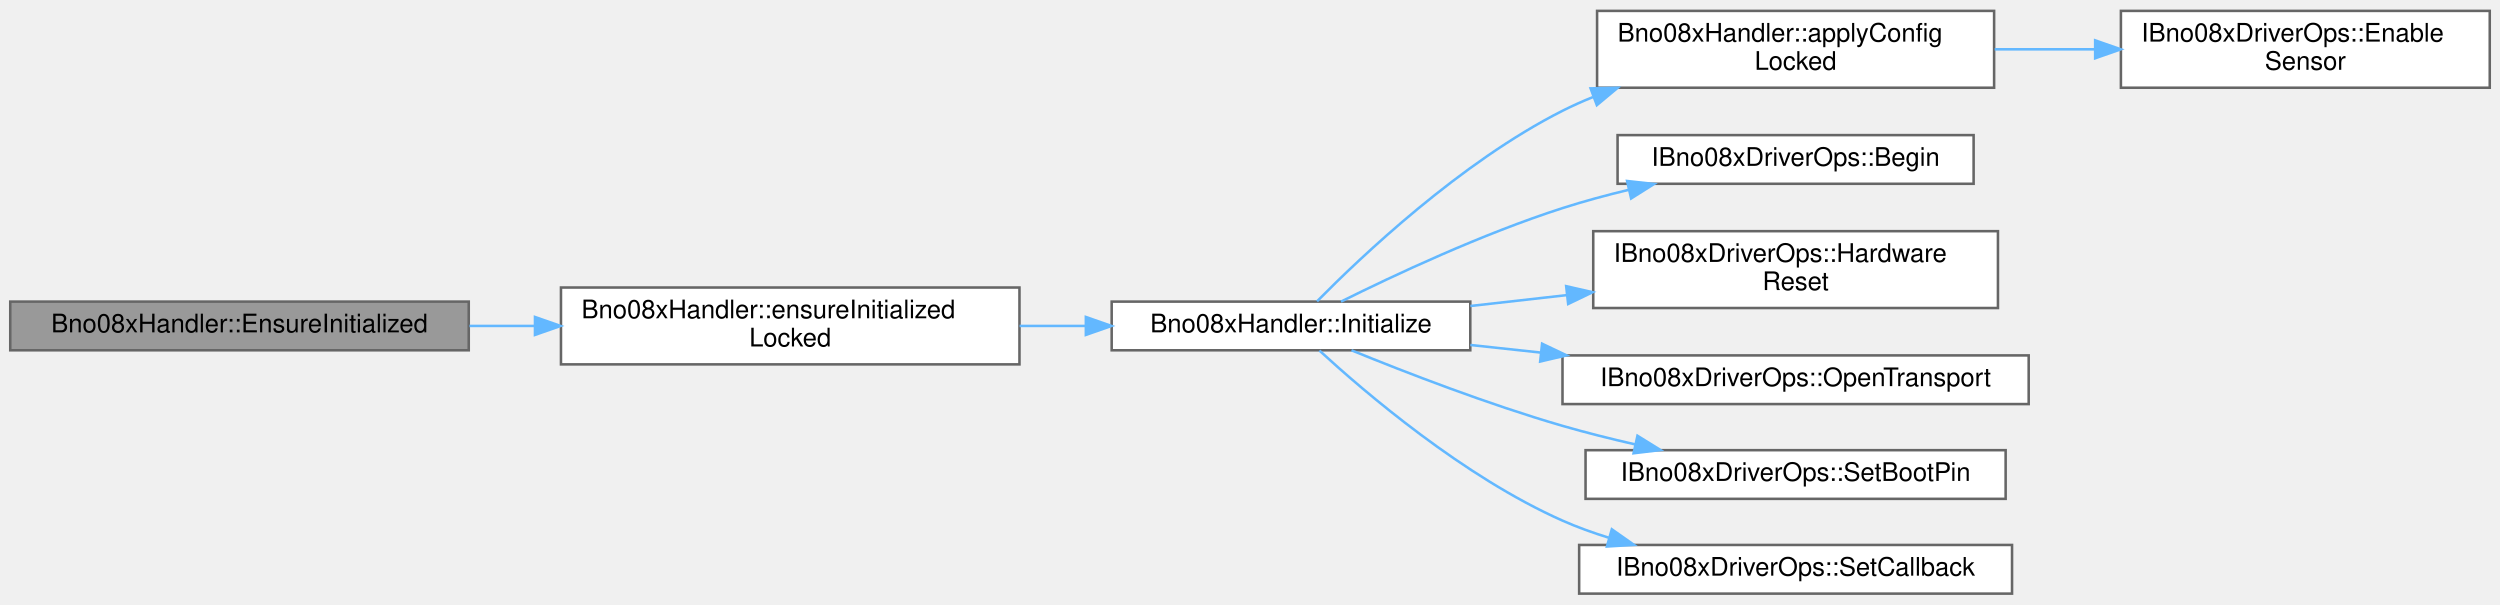
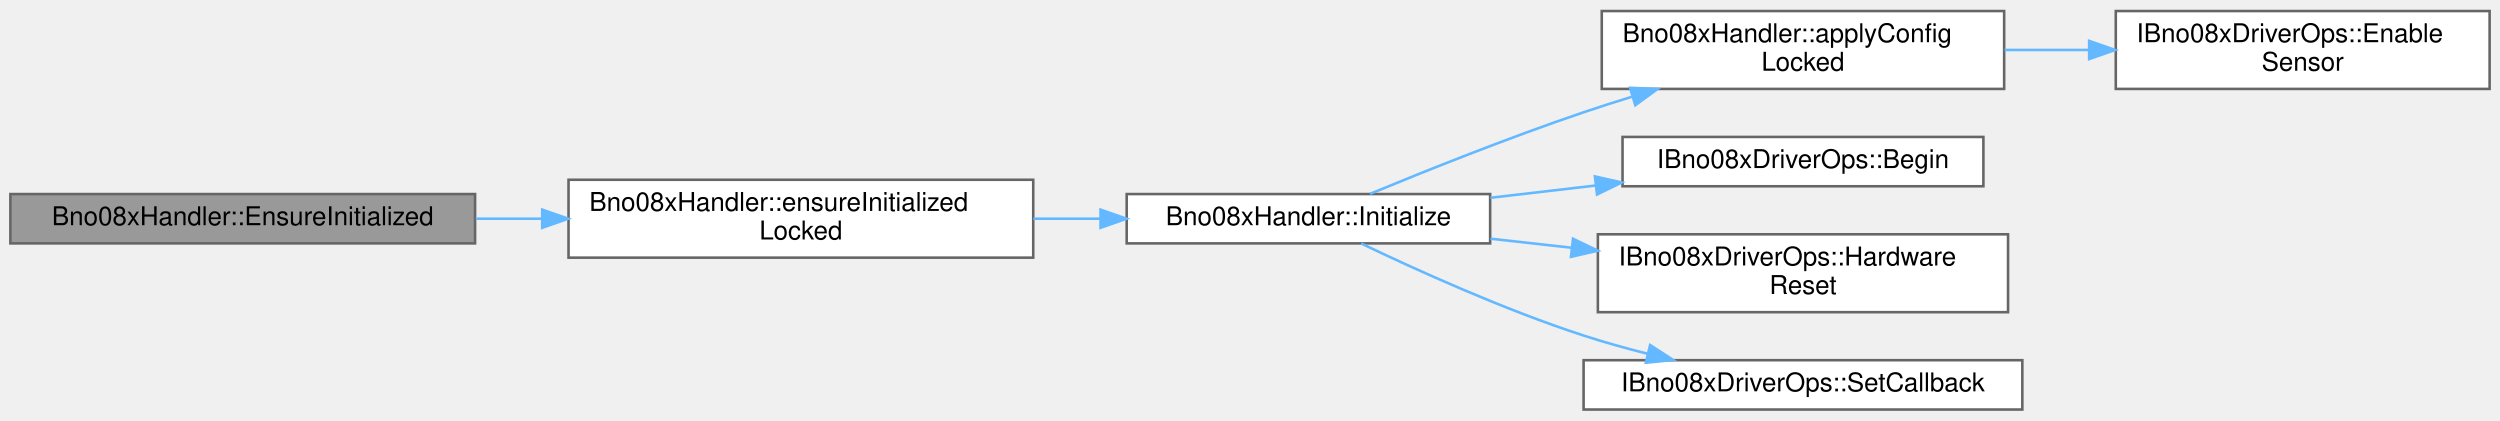
- <svg xmlns="http://www.w3.org/2000/svg" xmlns:xlink="http://www.w3.org/1999/xlink" width="976pt" height="236pt" viewBox="0.00 0.00 976.00 235.50">
-   <g id="graph0" class="graph" transform="scale(1 1) rotate(0) translate(4 231.5)">
+ <svg xmlns="http://www.w3.org/2000/svg" xmlns:xlink="http://www.w3.org/1999/xlink" width="963pt" height="162pt" viewBox="0.00 0.00 963.00 161.50">
+   <g id="graph0" class="graph" transform="scale(1 1) rotate(0) translate(4 157.5)">
    <g id="Node000001" class="node">
      <g id="a_Node000001">
        <a xlink:title="Ensure the BNO08x is initialized (lazy init entrypoint).">
-           <polygon fill="#999999" stroke="#666666" points="179,-114 0,-114 0,-95 179,-95 179,-114" />
-           <text text-anchor="middle" x="89.5" y="-102" font-family="Helvetica,sans-Serif" font-size="10.00">Bno08xHandler::EnsureInitialized</text>
+           <polygon fill="#999999" stroke="#666666" points="179,-83 0,-83 0,-64 179,-64 179,-83" />
+           <text text-anchor="middle" x="89.5" y="-71" font-family="Helvetica,sans-Serif" font-size="10.00">Bno08xHandler::EnsureInitialized</text>
        </a>
      </g>
    </g>
    <g id="Node000002" class="node">
      <g id="a_Node000002">
        <a xlink:href="classBno08xHandler.html#a0479abc034d5417ba7dc524468a5ce82" target="_top" xlink:title="Internal: ensure initialized (assumes mutex is held).">
-           <polygon fill="white" stroke="#666666" points="394,-119.5 215,-119.5 215,-89.5 394,-89.5 394,-119.5" />
-           <text text-anchor="start" x="223" y="-107.5" font-family="Helvetica,sans-Serif" font-size="10.00">Bno08xHandler::ensureInitialized</text>
-           <text text-anchor="middle" x="304.5" y="-96.5" font-family="Helvetica,sans-Serif" font-size="10.00">Locked</text>
+           <polygon fill="white" stroke="#666666" points="394,-88.5 215,-88.5 215,-58.5 394,-58.5 394,-88.5" />
+           <text text-anchor="start" x="223" y="-76.5" font-family="Helvetica,sans-Serif" font-size="10.00">Bno08xHandler::ensureInitialized</text>
+           <text text-anchor="middle" x="304.5" y="-65.5" font-family="Helvetica,sans-Serif" font-size="10.00">Locked</text>
        </a>
      </g>
    </g>
    <g id="edge1_Node000001_Node000002" class="edge">
      <g id="a_edge1_Node000001_Node000002">
        <a xlink:title=" ">
-           <path fill="none" stroke="#63b8ff" d="M179.29,-104.5C187.65,-104.5 196.16,-104.5 204.6,-104.5" />
-           <polygon fill="#63b8ff" stroke="#63b8ff" points="204.86,-108 214.86,-104.5 204.85,-101 204.86,-108" />
+           <path fill="none" stroke="#63b8ff" d="M179.29,-73.5C187.65,-73.5 196.16,-73.5 204.6,-73.5" />
+           <polygon fill="#63b8ff" stroke="#63b8ff" points="204.86,-77 214.86,-73.5 204.85,-70 204.86,-77" />
        </a>
      </g>
    </g>
    <g id="Node000003" class="node">
      <g id="a_Node000003">
        <a xlink:href="classBno08xHandler.html#ac1a1ff0d56324dcc09d9b48ca2e132e6" target="_top" xlink:title="Initialize the BNO08x sensor.">
-           <polygon fill="white" stroke="#666666" points="570,-114 430,-114 430,-95 570,-95 570,-114" />
-           <text text-anchor="middle" x="500" y="-102" font-family="Helvetica,sans-Serif" font-size="10.00">Bno08xHandler::Initialize</text>
+           <polygon fill="white" stroke="#666666" points="570,-83 430,-83 430,-64 570,-64 570,-83" />
+           <text text-anchor="middle" x="500" y="-71" font-family="Helvetica,sans-Serif" font-size="10.00">Bno08xHandler::Initialize</text>
        </a>
      </g>
    </g>
    <g id="edge2_Node000002_Node000003" class="edge">
      <g id="a_edge2_Node000002_Node000003">
        <a xlink:title=" ">
-           <path fill="none" stroke="#63b8ff" d="M394.04,-104.5C402.6,-104.5 411.25,-104.5 419.71,-104.5" />
-           <polygon fill="#63b8ff" stroke="#63b8ff" points="419.92,-108 429.92,-104.5 419.92,-101 419.92,-108" />
+           <path fill="none" stroke="#63b8ff" d="M394.04,-73.5C402.6,-73.5 411.25,-73.5 419.71,-73.5" />
+           <polygon fill="#63b8ff" stroke="#63b8ff" points="419.92,-77 429.92,-73.5 419.92,-70 419.92,-77" />
        </a>
      </g>
    </g>
    <g id="Node000004" class="node">
      <g id="a_Node000004">
        <a xlink:href="classBno08xHandler.html#a5669d8d3146a450430e5644b8d297de5" target="_top" xlink:title="Internal: apply configured sensor enables (assumes mutex is held).">
-           <polygon fill="white" stroke="#666666" points="774.5,-227.5 619.5,-227.5 619.5,-197.5 774.5,-197.5 774.5,-227.5" />
-           <text text-anchor="start" x="627.5" y="-215.5" font-family="Helvetica,sans-Serif" font-size="10.00">Bno08xHandler::applyConfig</text>
-           <text text-anchor="middle" x="697" y="-204.5" font-family="Helvetica,sans-Serif" font-size="10.00">Locked</text>
+           <polygon fill="white" stroke="#666666" points="768,-153.5 613,-153.5 613,-123.5 768,-123.5 768,-153.5" />
+           <text text-anchor="start" x="621" y="-141.5" font-family="Helvetica,sans-Serif" font-size="10.00">Bno08xHandler::applyConfig</text>
+           <text text-anchor="middle" x="690.5" y="-130.5" font-family="Helvetica,sans-Serif" font-size="10.00">Locked</text>
        </a>
      </g>
    </g>
    <g id="edge3_Node000003_Node000004" class="edge">
      <g id="a_edge3_Node000003_Node000004">
        <a xlink:title=" ">
-           <path fill="none" stroke="#63b8ff" d="M510.17,-114.11C527.34,-131.53 566.2,-168.4 606,-188.5 609.82,-190.43 613.8,-192.21 617.89,-193.86" />
-           <polygon fill="#63b8ff" stroke="#63b8ff" points="616.96,-197.25 627.55,-197.48 619.41,-190.7 616.96,-197.25" />
+           <path fill="none" stroke="#63b8ff" d="M523.72,-83.07C544.83,-91.8 577.27,-104.78 606,-114.5 612,-116.53 618.28,-118.54 624.59,-120.48" />
+           <polygon fill="#63b8ff" stroke="#63b8ff" points="623.89,-123.93 634.48,-123.47 625.92,-117.23 623.89,-123.93" />
        </a>
      </g>
    </g>
    <g id="Node000006" class="node">
      <g id="a_Node000006">
        <a xlink:href="classIBno08xDriverOps.html#a0ca90c1a5664ab3eb83f691aff34faa0" target="_top" xlink:title=" ">
-           <polygon fill="white" stroke="#666666" points="766.5,-179 627.5,-179 627.5,-160 766.5,-160 766.5,-179" />
-           <text text-anchor="middle" x="697" y="-167" font-family="Helvetica,sans-Serif" font-size="10.00">IBno08xDriverOps::Begin</text>
+           <polygon fill="white" stroke="#666666" points="760,-105 621,-105 621,-86 760,-86 760,-105" />
+           <text text-anchor="middle" x="690.5" y="-93" font-family="Helvetica,sans-Serif" font-size="10.00">IBno08xDriverOps::Begin</text>
        </a>
      </g>
    </g>
    <g id="edge5_Node000003_Node000006" class="edge">
      <g id="a_edge5_Node000003_Node000006">
        <a xlink:title=" ">
-           <path fill="none" stroke="#63b8ff" d="M519.52,-114C540.15,-124.26 574.73,-140.47 606,-150.5 614.29,-153.16 623.12,-155.55 631.9,-157.66" />
-           <polygon fill="#63b8ff" stroke="#63b8ff" points="631.22,-161.09 641.75,-159.92 632.79,-154.27 631.22,-161.09" />
+           <path fill="none" stroke="#63b8ff" d="M570.12,-81.57C583.27,-83.1 597.12,-84.72 610.54,-86.28" />
+           <polygon fill="#63b8ff" stroke="#63b8ff" points="610.36,-89.79 620.7,-87.47 611.18,-82.83 610.36,-89.79" />
        </a>
      </g>
    </g>
    <g id="Node000007" class="node">
      <g id="a_Node000007">
        <a xlink:href="classIBno08xDriverOps.html#a66418ccb85cd8eb8eea327fa979a2b6a" target="_top" xlink:title=" ">
-           <polygon fill="white" stroke="#666666" points="776,-141.5 618,-141.5 618,-111.5 776,-111.5 776,-141.5" />
-           <text text-anchor="start" x="626" y="-129.5" font-family="Helvetica,sans-Serif" font-size="10.00">IBno08xDriverOps::Hardware</text>
-           <text text-anchor="middle" x="697" y="-118.5" font-family="Helvetica,sans-Serif" font-size="10.00">Reset</text>
+           <polygon fill="white" stroke="#666666" points="769.5,-67.5 611.5,-67.5 611.5,-37.5 769.5,-37.5 769.5,-67.5" />
+           <text text-anchor="start" x="619.5" y="-55.5" font-family="Helvetica,sans-Serif" font-size="10.00">IBno08xDriverOps::Hardware</text>
+           <text text-anchor="middle" x="690.5" y="-44.5" font-family="Helvetica,sans-Serif" font-size="10.00">Reset</text>
        </a>
      </g>
    </g>
    <g id="edge6_Node000003_Node000007" class="edge">
      <g id="a_edge6_Node000003_Node000007">
        <a xlink:title=" ">
-           <path fill="none" stroke="#63b8ff" d="M570.02,-112.29C582.21,-113.66 595.05,-115.11 607.69,-116.54" />
-           <polygon fill="#63b8ff" stroke="#63b8ff" points="607.43,-120.03 617.76,-117.67 608.21,-113.07 607.43,-120.03" />
+           <path fill="none" stroke="#63b8ff" d="M570.12,-65.8C580.31,-64.66 590.93,-63.48 601.44,-62.31" />
+           <polygon fill="#63b8ff" stroke="#63b8ff" points="601.92,-65.78 611.47,-61.19 601.14,-58.82 601.92,-65.78" />
        </a>
      </g>
    </g>
    <g id="Node000008" class="node">
      <g id="a_Node000008">
-         <a xlink:href="classIBno08xDriverOps.html#a1cfdc8fea4d31f36d9d8219b90beeae4" target="_top" xlink:title="Open the transport (bus + control GPIO setup) before reset or SH-2.">
-           <polygon fill="white" stroke="#666666" points="788,-93 606,-93 606,-74 788,-74 788,-93" />
-           <text text-anchor="middle" x="697" y="-81" font-family="Helvetica,sans-Serif" font-size="10.00">IBno08xDriverOps::OpenTransport</text>
+         <a xlink:href="classIBno08xDriverOps.html#a04816a487d80027e6d6fe435f651b265" target="_top" xlink:title=" ">
+           <polygon fill="white" stroke="#666666" points="775,-19 606,-19 606,0 775,0 775,-19" />
+           <text text-anchor="middle" x="690.5" y="-7" font-family="Helvetica,sans-Serif" font-size="10.00">IBno08xDriverOps::SetCallback</text>
        </a>
      </g>
    </g>
    <g id="edge7_Node000003_Node000008" class="edge">
      <g id="a_edge7_Node000003_Node000008">
        <a xlink:title=" ">
-           <path fill="none" stroke="#63b8ff" d="M570.02,-97.07C578.96,-96.1 588.24,-95.11 597.53,-94.1" />
-           <polygon fill="#63b8ff" stroke="#63b8ff" points="598.03,-97.57 607.6,-93.02 597.28,-90.61 598.03,-97.57" />
-         </a>
-       </g>
-     </g>
-     <g id="Node000009" class="node">
-       <g id="a_Node000009">
-         <a xlink:href="classIBno08xDriverOps.html#a35854a70ef94b79c9193d40459341864" target="_top" xlink:title=" ">
-           <polygon fill="white" stroke="#666666" points="779,-56 615,-56 615,-37 779,-37 779,-56" />
-           <text text-anchor="middle" x="697" y="-44" font-family="Helvetica,sans-Serif" font-size="10.00">IBno08xDriverOps::SetBootPin</text>
-         </a>
-       </g>
-     </g>
-     <g id="edge8_Node000003_Node000009" class="edge">
-       <g id="a_edge8_Node000003_Node000009">
-         <a xlink:title=" ">
-           <path fill="none" stroke="#63b8ff" d="M523.62,-94.99C544.66,-86.41 577.05,-73.88 606,-65.5 615.11,-62.86 624.83,-60.43 634.4,-58.24" />
-           <polygon fill="#63b8ff" stroke="#63b8ff" points="635.27,-61.63 644.27,-56.05 633.75,-54.8 635.27,-61.63" />
-         </a>
-       </g>
-     </g>
-     <g id="Node000010" class="node">
-       <g id="a_Node000010">
-         <a xlink:href="classIBno08xDriverOps.html#a04816a487d80027e6d6fe435f651b265" target="_top" xlink:title=" ">
-           <polygon fill="white" stroke="#666666" points="781.5,-19 612.5,-19 612.5,0 781.5,0 781.5,-19" />
-           <text text-anchor="middle" x="697" y="-7" font-family="Helvetica,sans-Serif" font-size="10.00">IBno08xDriverOps::SetCallback</text>
-         </a>
-       </g>
-     </g>
-     <g id="edge9_Node000003_Node000010" class="edge">
-       <g id="a_edge9_Node000003_Node000010">
-         <a xlink:title=" ">
-           <path fill="none" stroke="#63b8ff" d="M511.1,-94.89C528.83,-78.6 567.32,-45.65 606,-28.5 611.75,-25.95 617.86,-23.74 624.08,-21.82" />
-           <polygon fill="#63b8ff" stroke="#63b8ff" points="625.25,-25.12 633.92,-19.03 623.34,-18.39 625.25,-25.12" />
+           <path fill="none" stroke="#63b8ff" d="M520.33,-63.96C541.09,-54.01 575.26,-38.49 606,-28.5 613.93,-25.92 622.39,-23.56 630.76,-21.45" />
+           <polygon fill="#63b8ff" stroke="#63b8ff" points="631.63,-24.84 640.53,-19.08 629.98,-18.04 631.63,-24.84" />
        </a>
      </g>
    </g>
    <g id="Node000005" class="node">
      <g id="a_Node000005">
        <a xlink:href="classIBno08xDriverOps.html#a1da5bdfd4c8d7fbd42475ae7ee37fb98" target="_top" xlink:title=" ">
-           <polygon fill="white" stroke="#666666" points="968,-227.5 824,-227.5 824,-197.5 968,-197.5 968,-227.5" />
-           <text text-anchor="start" x="832" y="-215.5" font-family="Helvetica,sans-Serif" font-size="10.00">IBno08xDriverOps::Enable</text>
-           <text text-anchor="middle" x="896" y="-204.5" font-family="Helvetica,sans-Serif" font-size="10.00">Sensor</text>
+           <polygon fill="white" stroke="#666666" points="955,-153.5 811,-153.5 811,-123.5 955,-123.5 955,-153.5" />
+           <text text-anchor="start" x="819" y="-141.5" font-family="Helvetica,sans-Serif" font-size="10.00">IBno08xDriverOps::Enable</text>
+           <text text-anchor="middle" x="883" y="-130.5" font-family="Helvetica,sans-Serif" font-size="10.00">Sensor</text>
        </a>
      </g>
    </g>
    <g id="edge4_Node000004_Node000005" class="edge">
      <g id="a_edge4_Node000004_Node000005">
        <a xlink:title=" ">
-           <path fill="none" stroke="#63b8ff" d="M774.73,-212.5C787.52,-212.5 800.82,-212.5 813.71,-212.5" />
-           <polygon fill="#63b8ff" stroke="#63b8ff" points="813.95,-216 823.95,-212.5 813.95,-209 813.95,-216" />
+           <path fill="none" stroke="#63b8ff" d="M768.16,-138.5C778.82,-138.5 789.79,-138.5 800.53,-138.5" />
+           <polygon fill="#63b8ff" stroke="#63b8ff" points="800.74,-142 810.74,-138.5 800.74,-135 800.74,-142" />
        </a>
      </g>
    </g>
  </g>
</svg>
